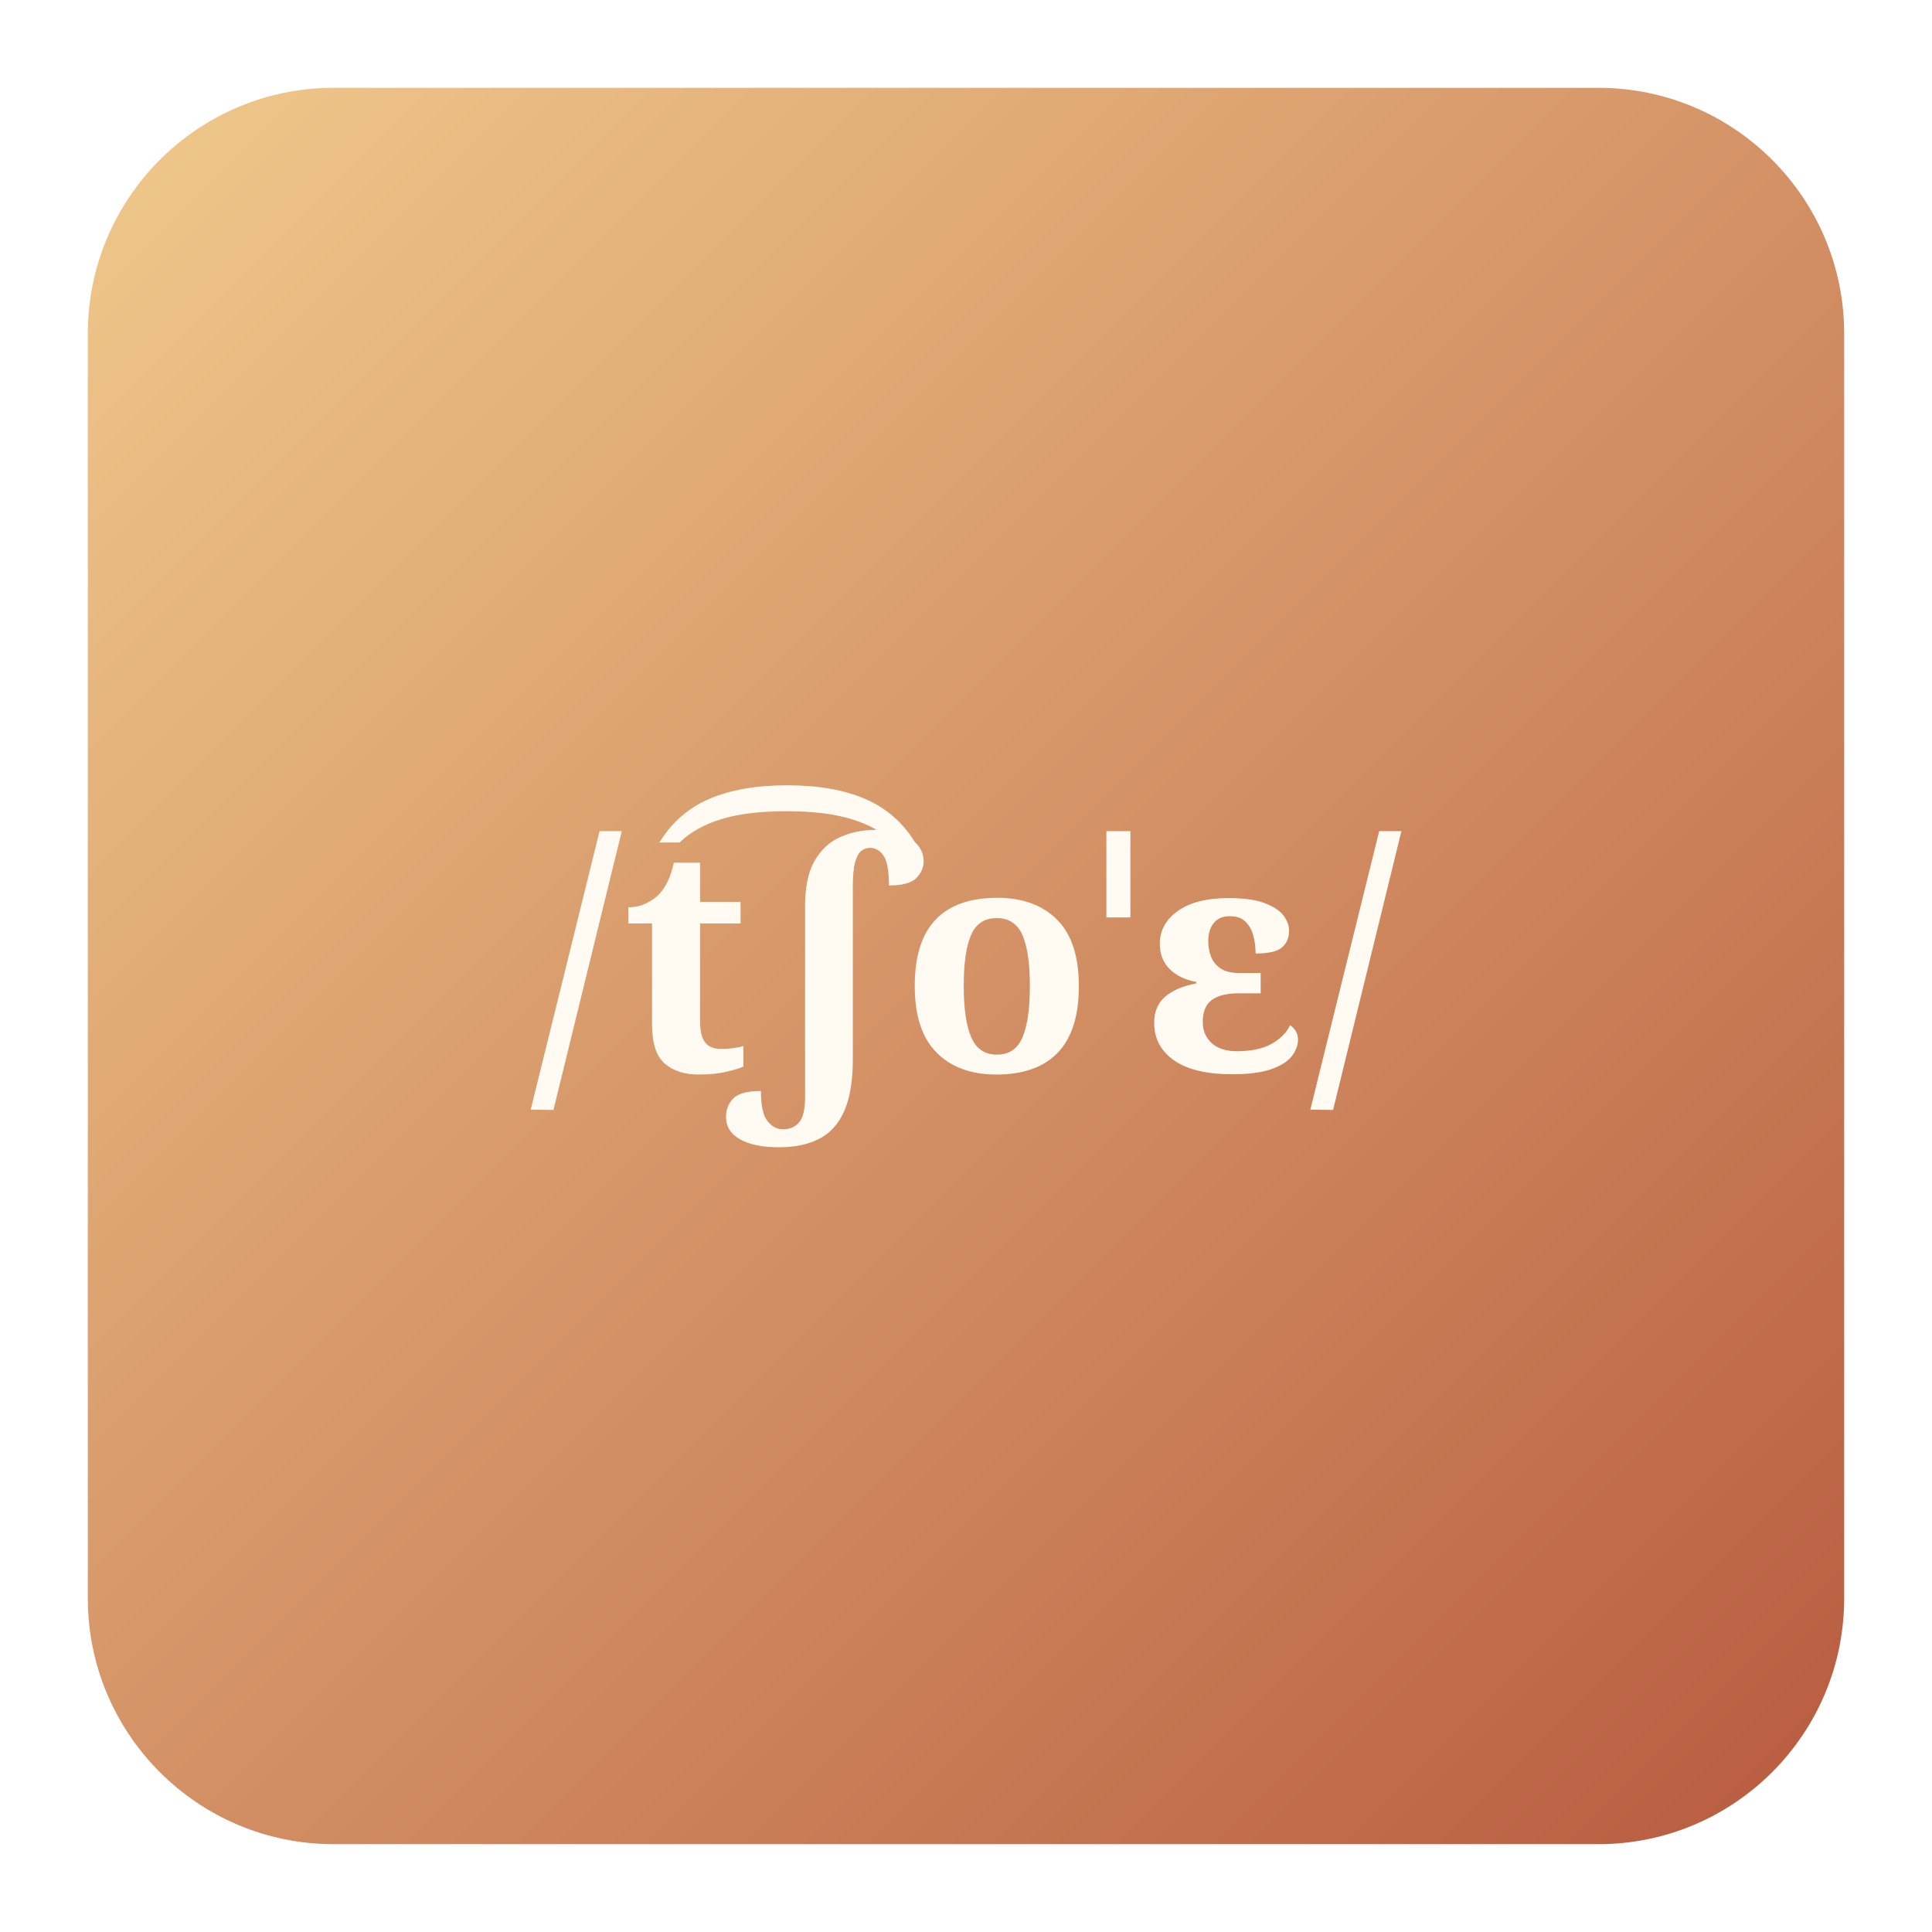
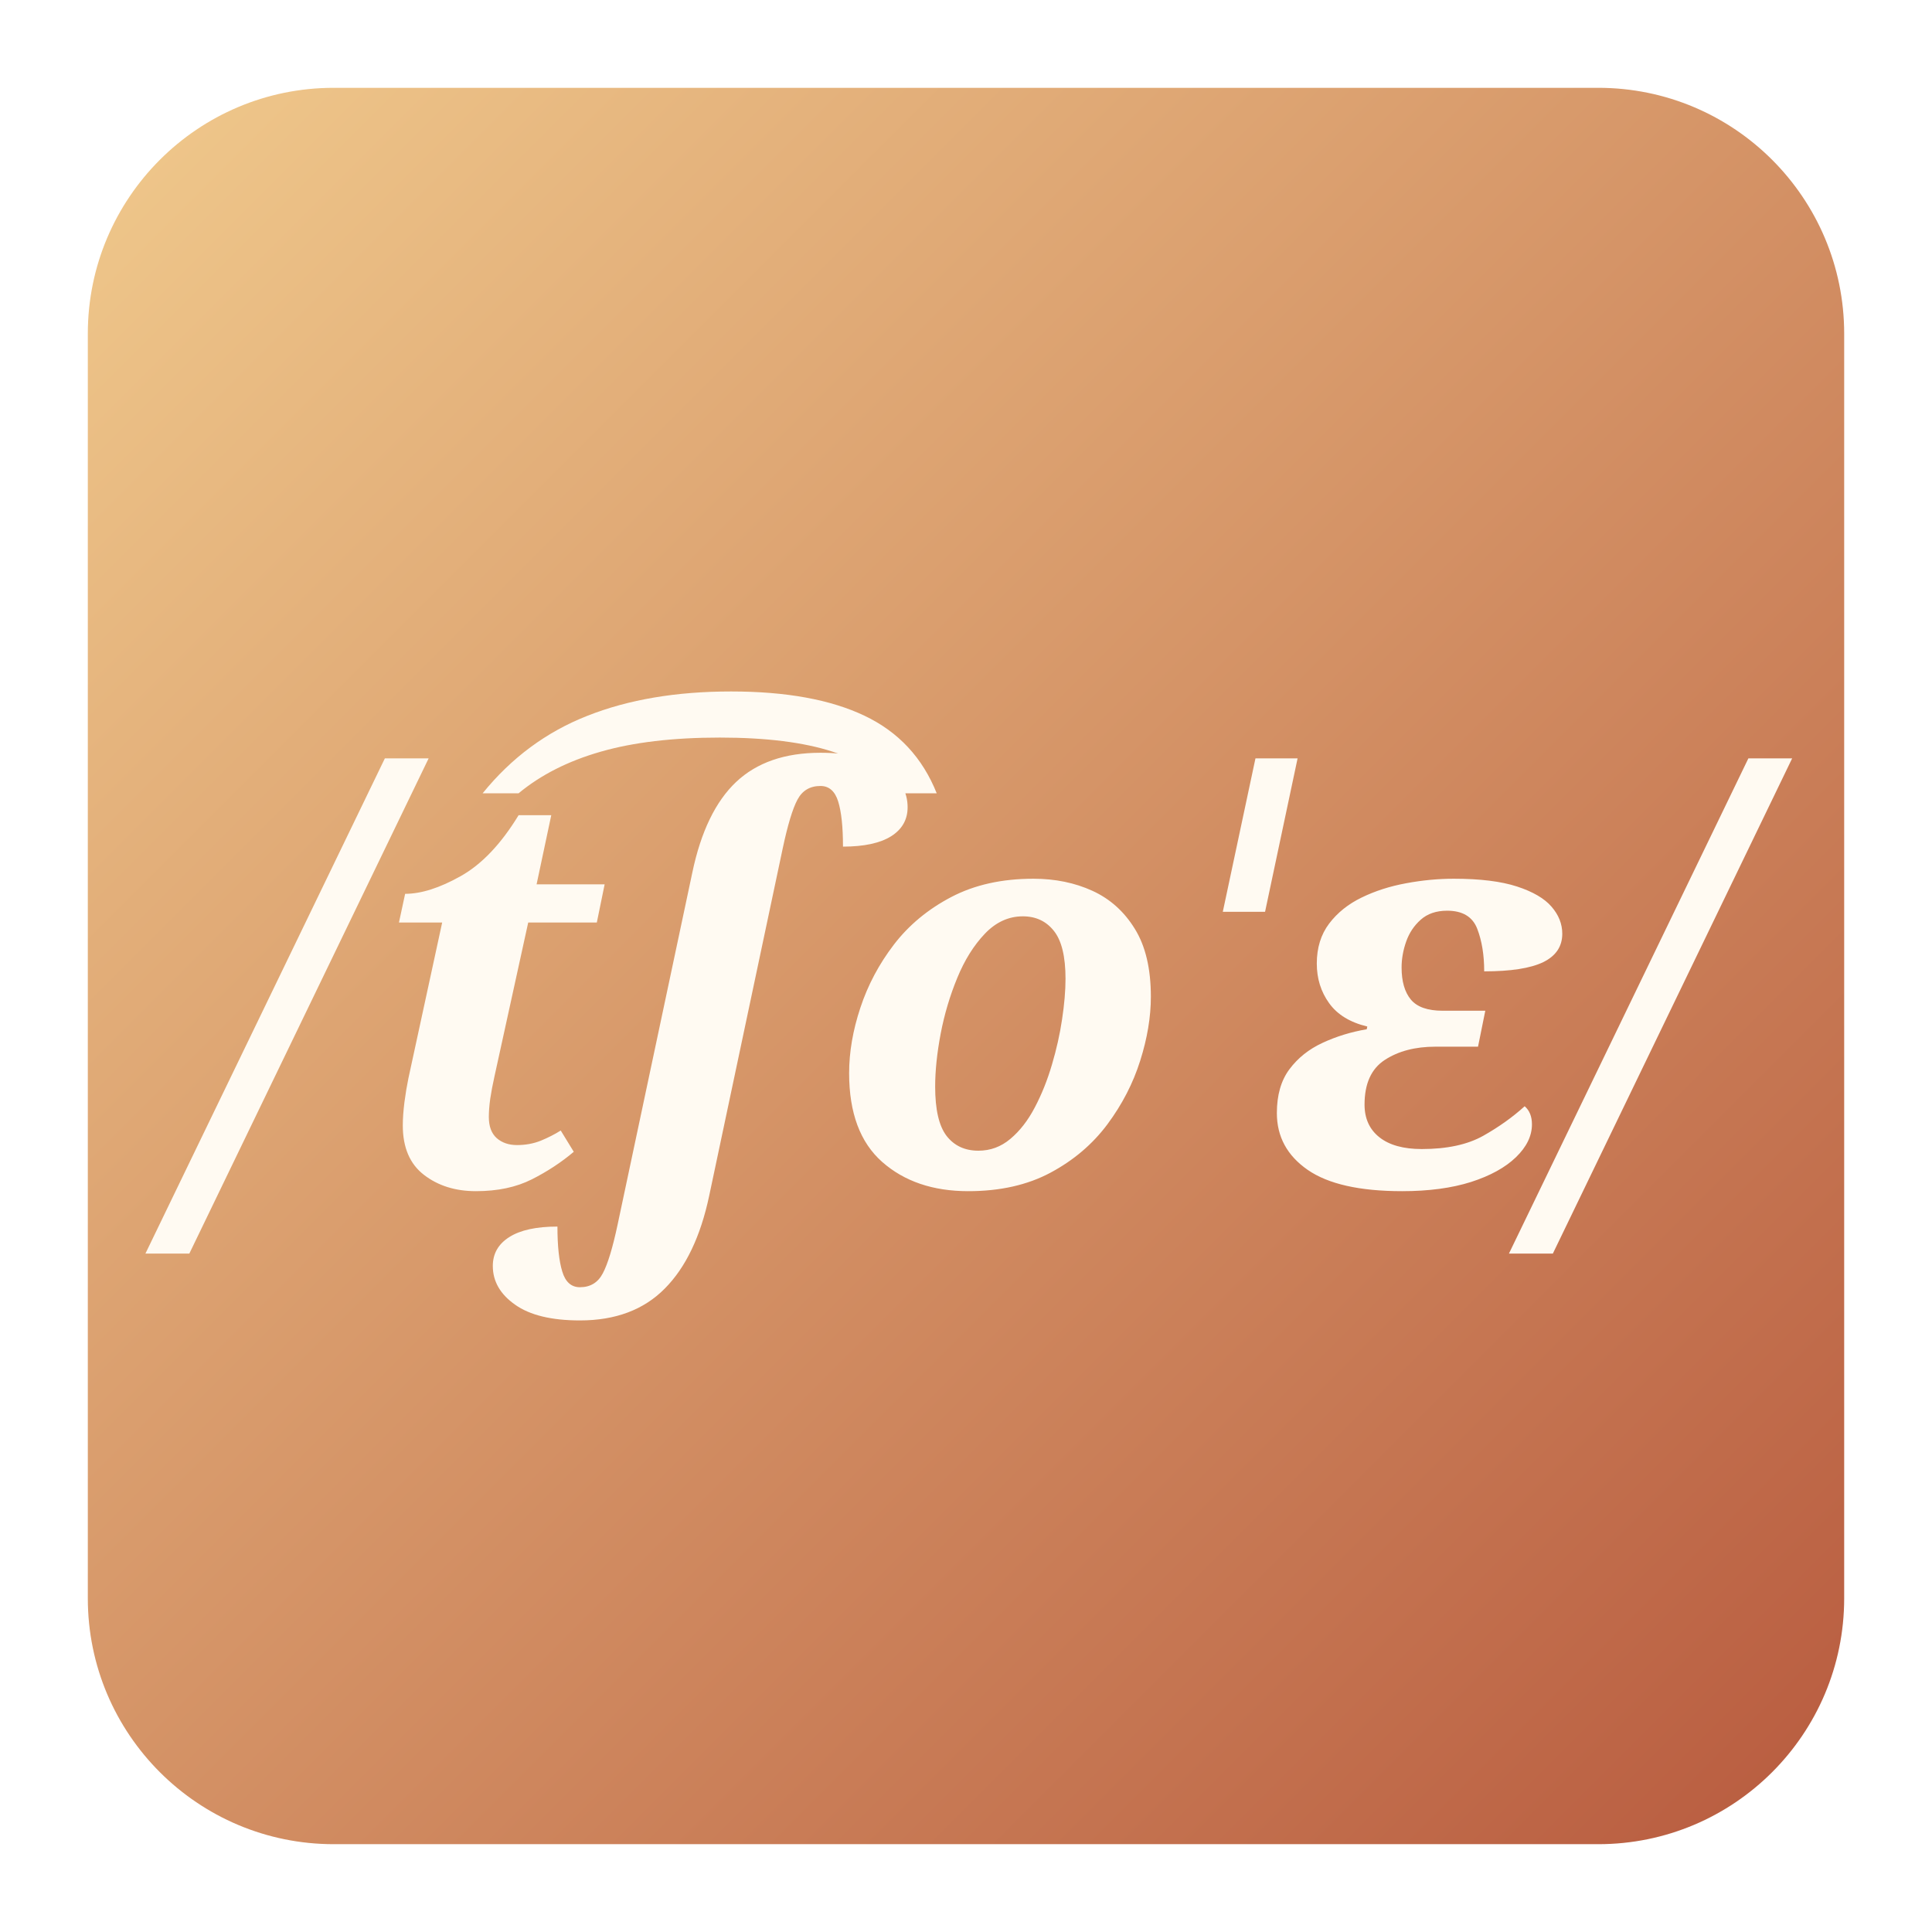
<svg xmlns="http://www.w3.org/2000/svg" width="220" height="220" viewBox="0 0 220 220" role="img" aria-label="/t͡ʃoˈɛ/">
  <defs>
    <linearGradient id="g" x1="0" y1="0" x2="1" y2="1">
      <stop offset="0%" stop-color="#f0c98c" />
      <stop offset="100%" stop-color="#b85b3f" />
    </linearGradient>
+     <style>
+       @font-face {
+         font-family: "CharisSIL";
+         src: url("/fonts/CharisSIL-BoldItalic.ttf") format("truetype");
+       }
+     </style>
  </defs>
  <rect x="10" y="10" width="200" height="200" rx="28" fill="url(#g)" />
-   <text x="110" y="122" text-anchor="middle" font-size="36" font-weight="700" font-family="Charis SIL Web, Charis SIL, Gentium Plus, Noto Serif, Georgia, serif" fill="#fffaf2">/t͡ʃoˈɛ/</text>
+   <text x="110" y="135" font-family="CharisSIL, Gentium Plus, Georgia, serif" font-size="64" font-weight="bold" font-style="italic" fill="#fffaf2" text-anchor="middle">/t͡ʃoˈɛ/</text>
</svg>
